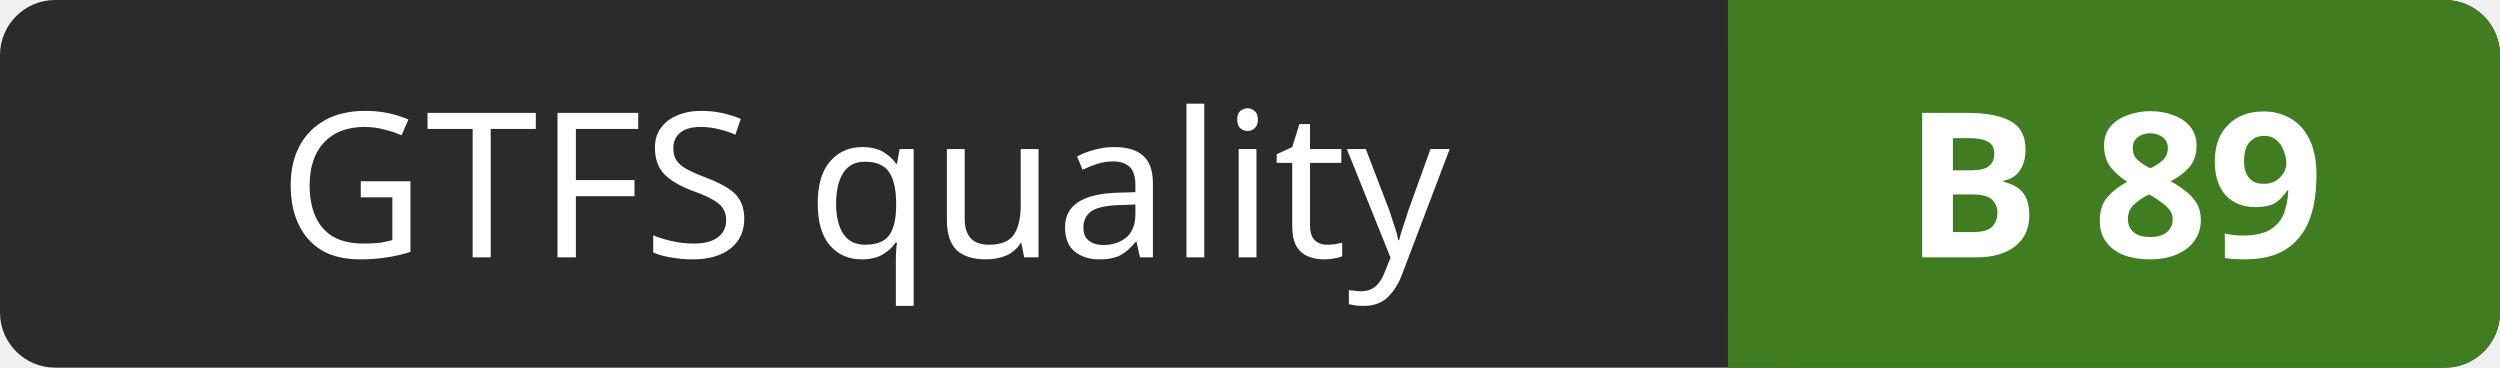
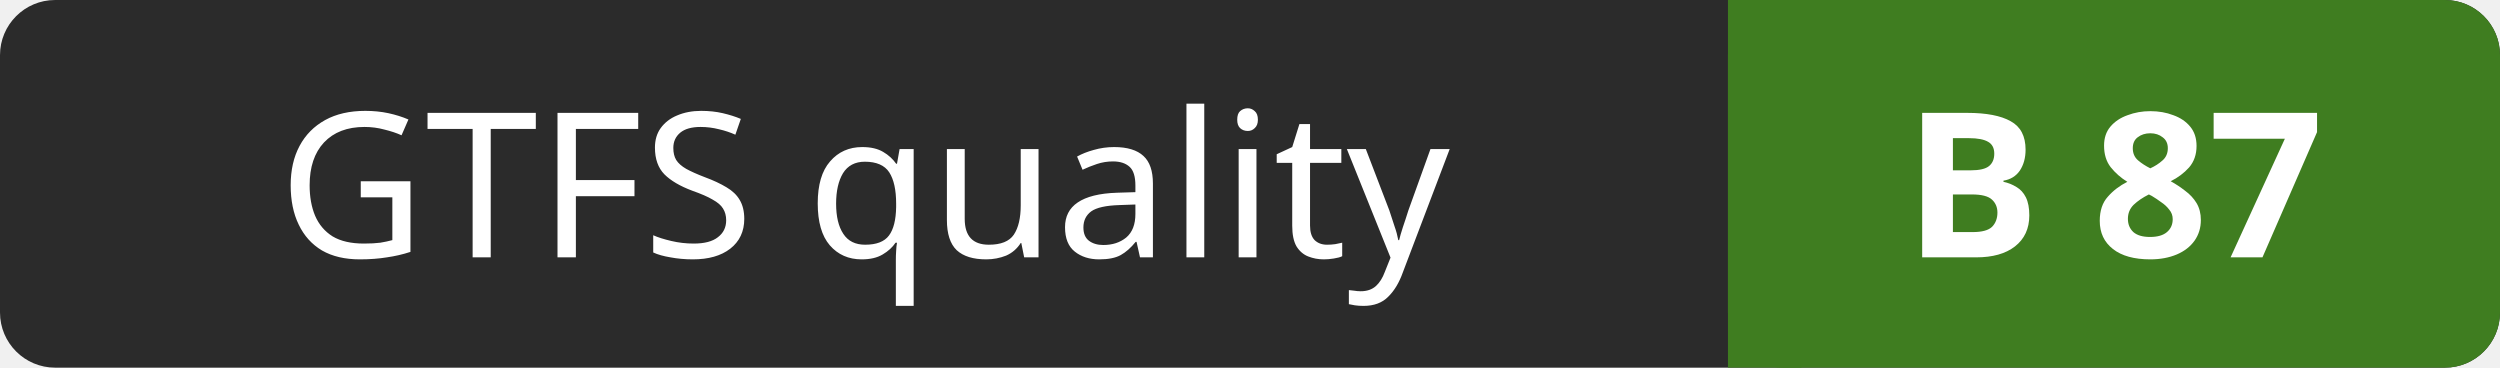
- <svg xmlns="http://www.w3.org/2000/svg" width="136" height="20" role="img" aria-label="GTFS quality: B 89">
+ <svg xmlns="http://www.w3.org/2000/svg" width="136" height="20" role="img" aria-label="GTFS quality: B 87">
  <rect width="136" height="20" rx="3" fill="#2b2b2b" />
  <rect x="94" width="42" height="20" rx="3" fill="#3f7d20" />
  <rect x="94" width="4" height="20" fill="#3f7d20" />
  <g fill="#ffffff" font-family="Verdana,Geneva,sans-serif" font-size="11" text-anchor="middle">
    <text x="47" y="14">GTFS quality</text>
-     <text x="115" y="14" font-weight="bold">B 89</text>
+     <text x="115" y="14" font-weight="bold">B 87</text>
  </g>
</svg>
